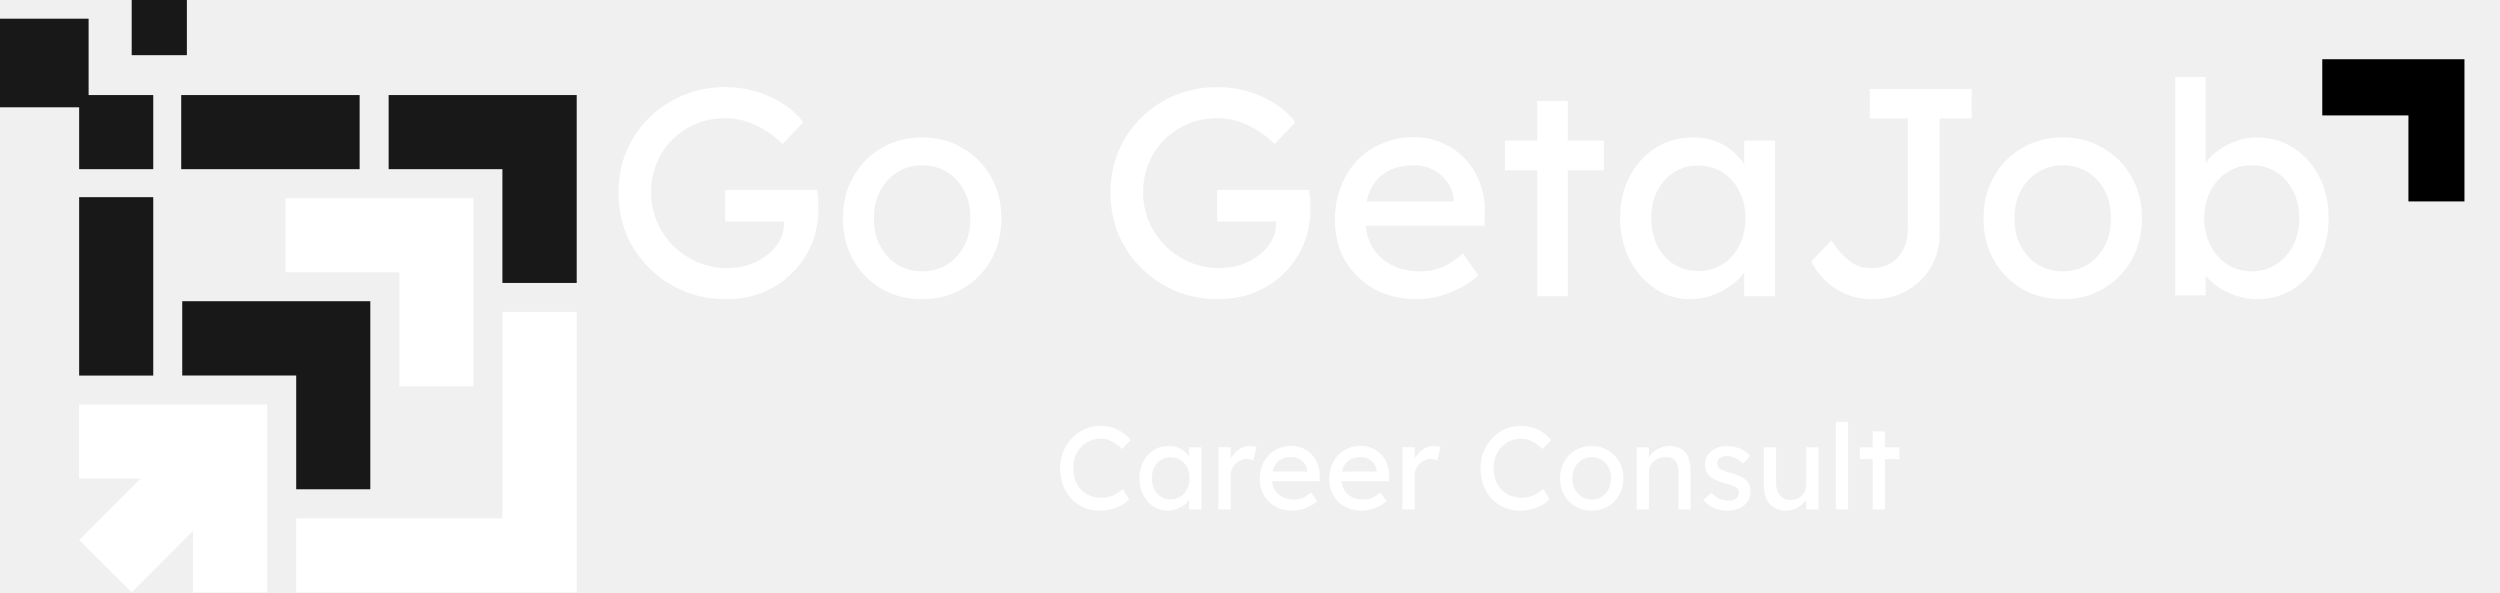
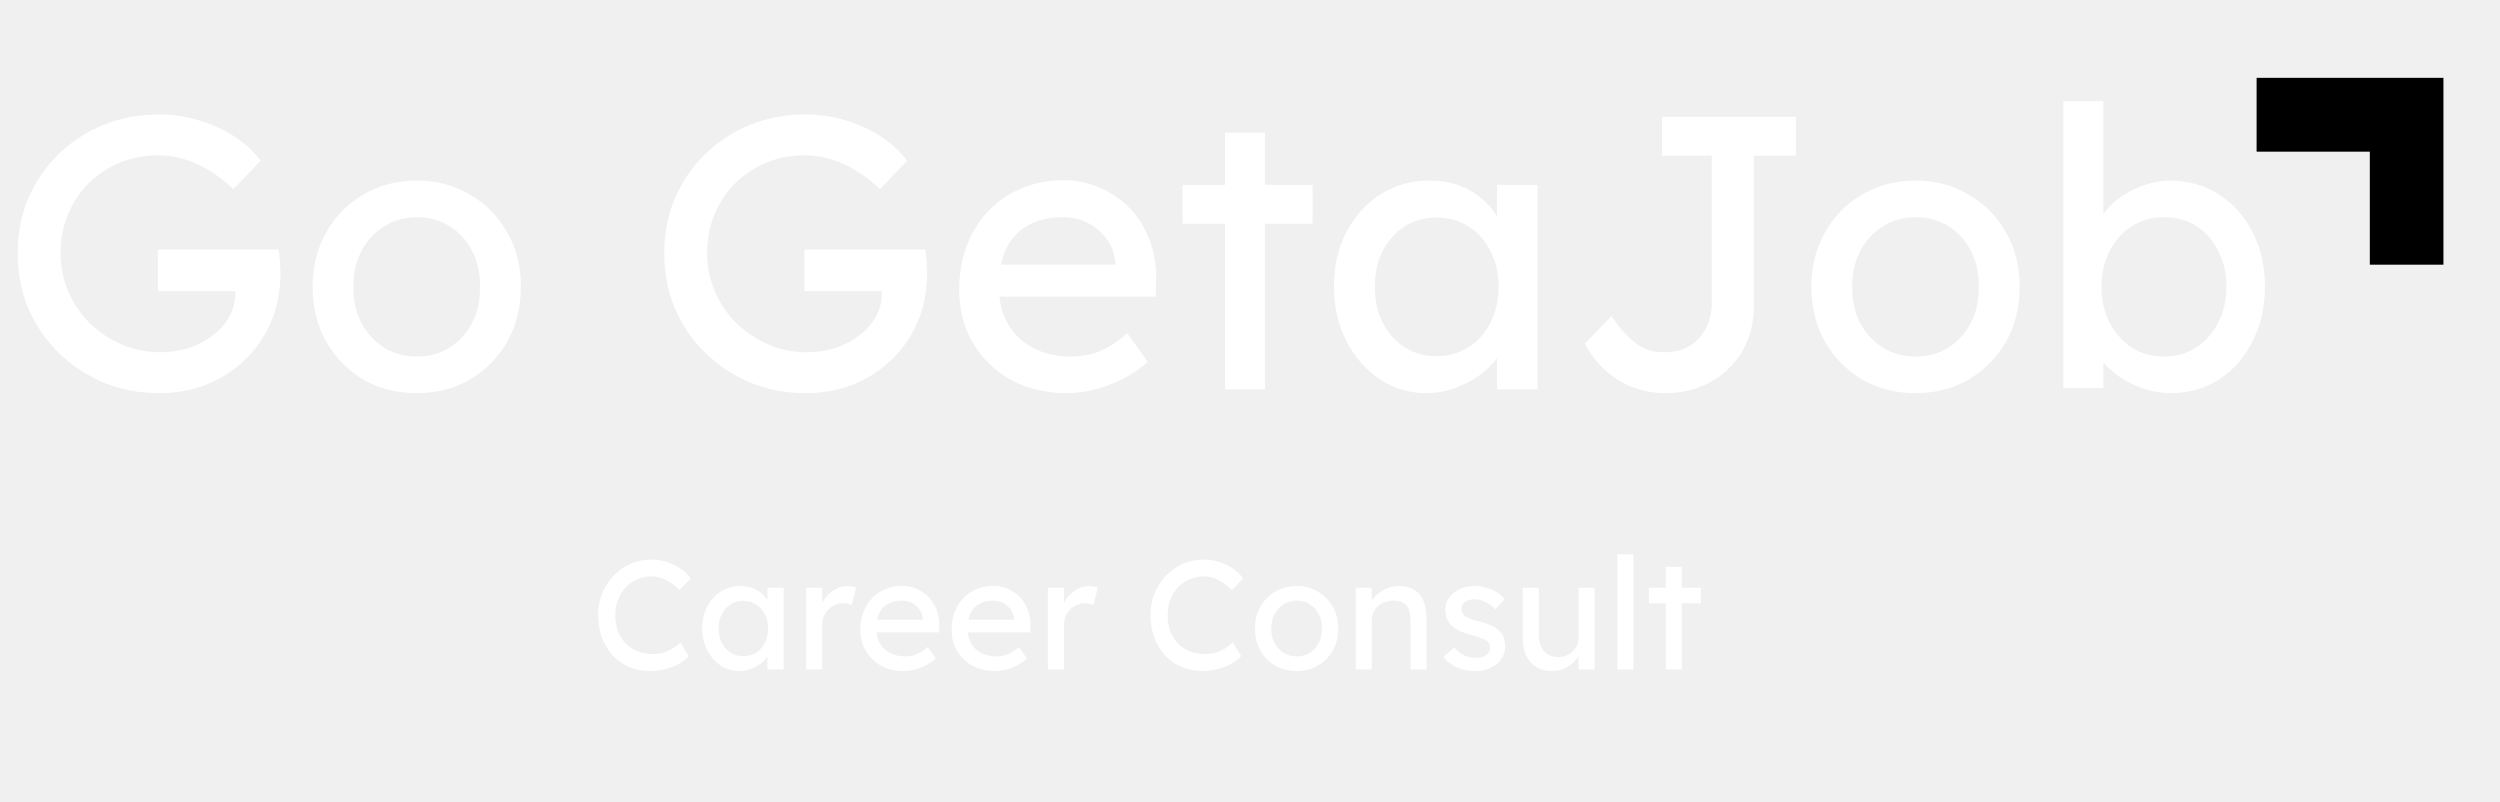
- <svg xmlns="http://www.w3.org/2000/svg" width="211" height="50" viewBox="0 0 211 50" fill="none">
+ <svg xmlns="http://www.w3.org/2000/svg" fill="none" viewBox="51.062 0 160.571 51.477" style="max-height: 500px" width="160.571" height="51.477">
  <g clip-path="url(#clip0_1011_2748)">
-     <path d="M61.275 25.25C60.008 25.25 58.825 25.025 57.725 24.575C56.625 24.108 55.658 23.467 54.825 22.65C53.992 21.833 53.342 20.883 52.875 19.8C52.425 18.7 52.2 17.517 52.2 16.25C52.2 15 52.425 13.833 52.875 12.75C53.342 11.667 53.983 10.725 54.8 9.925C55.633 9.108 56.6 8.475 57.7 8.025C58.8 7.575 59.983 7.35 61.25 7.35C62.133 7.35 62.992 7.475 63.825 7.725C64.675 7.975 65.442 8.325 66.125 8.775C66.808 9.225 67.367 9.742 67.8 10.325L66.05 12.15C65.55 11.667 65.033 11.267 64.5 10.95C63.983 10.633 63.45 10.392 62.9 10.225C62.35 10.058 61.8 9.975 61.25 9.975C60.35 9.975 59.517 10.133 58.75 10.45C58 10.767 57.333 11.208 56.75 11.775C56.183 12.342 55.742 13.008 55.425 13.775C55.108 14.525 54.95 15.35 54.95 16.25C54.95 17.117 55.117 17.942 55.45 18.725C55.783 19.492 56.242 20.167 56.825 20.75C57.425 21.333 58.108 21.792 58.875 22.125C59.658 22.458 60.483 22.625 61.35 22.625C62 22.625 62.617 22.533 63.2 22.35C63.783 22.15 64.3 21.875 64.75 21.525C65.2 21.175 65.55 20.775 65.8 20.325C66.05 19.858 66.175 19.367 66.175 18.85V18.35L66.55 18.7H61.2V16.025H68.95C68.983 16.208 69.008 16.392 69.025 16.575C69.042 16.742 69.05 16.908 69.05 17.075C69.067 17.225 69.075 17.375 69.075 17.525C69.075 18.675 68.875 19.725 68.475 20.675C68.075 21.608 67.517 22.417 66.8 23.1C66.1 23.783 65.275 24.317 64.325 24.7C63.392 25.067 62.375 25.25 61.275 25.25ZM77.841 25.25C76.557 25.25 75.407 24.958 74.391 24.375C73.391 23.775 72.599 22.967 72.016 21.95C71.432 20.917 71.141 19.742 71.141 18.425C71.141 17.108 71.432 15.942 72.016 14.925C72.599 13.892 73.391 13.083 74.391 12.5C75.407 11.9 76.557 11.6 77.841 11.6C79.107 11.6 80.241 11.9 81.241 12.5C82.257 13.083 83.057 13.892 83.641 14.925C84.224 15.942 84.516 17.108 84.516 18.425C84.516 19.742 84.224 20.917 83.641 21.95C83.057 22.967 82.257 23.775 81.241 24.375C80.241 24.958 79.107 25.25 77.841 25.25ZM77.841 22.9C78.624 22.9 79.324 22.708 79.941 22.325C80.557 21.925 81.041 21.392 81.391 20.725C81.741 20.042 81.907 19.275 81.891 18.425C81.907 17.558 81.741 16.792 81.391 16.125C81.041 15.442 80.557 14.908 79.941 14.525C79.324 14.142 78.624 13.95 77.841 13.95C77.057 13.95 76.349 14.15 75.716 14.55C75.099 14.933 74.616 15.467 74.266 16.15C73.916 16.817 73.749 17.575 73.766 18.425C73.749 19.275 73.916 20.042 74.266 20.725C74.616 21.392 75.099 21.925 75.716 22.325C76.349 22.708 77.057 22.9 77.841 22.9ZM102.803 25.25C101.537 25.25 100.353 25.025 99.253 24.575C98.153 24.108 97.187 23.467 96.353 22.65C95.52 21.833 94.87 20.883 94.403 19.8C93.953 18.7 93.728 17.517 93.728 16.25C93.728 15 93.953 13.833 94.403 12.75C94.87 11.667 95.512 10.725 96.328 9.925C97.162 9.108 98.128 8.475 99.228 8.025C100.328 7.575 101.512 7.35 102.778 7.35C103.662 7.35 104.52 7.475 105.353 7.725C106.203 7.975 106.97 8.325 107.653 8.775C108.337 9.225 108.895 9.742 109.328 10.325L107.578 12.15C107.078 11.667 106.562 11.267 106.028 10.95C105.512 10.633 104.978 10.392 104.428 10.225C103.878 10.058 103.328 9.975 102.778 9.975C101.878 9.975 101.045 10.133 100.278 10.45C99.528 10.767 98.862 11.208 98.278 11.775C97.712 12.342 97.27 13.008 96.953 13.775C96.637 14.525 96.478 15.35 96.478 16.25C96.478 17.117 96.645 17.942 96.978 18.725C97.312 19.492 97.77 20.167 98.353 20.75C98.953 21.333 99.637 21.792 100.403 22.125C101.187 22.458 102.012 22.625 102.878 22.625C103.528 22.625 104.145 22.533 104.728 22.35C105.312 22.15 105.828 21.875 106.278 21.525C106.728 21.175 107.078 20.775 107.328 20.325C107.578 19.858 107.703 19.367 107.703 18.85V18.35L108.078 18.7H102.728V16.025H110.478C110.512 16.208 110.537 16.392 110.553 16.575C110.57 16.742 110.578 16.908 110.578 17.075C110.595 17.225 110.603 17.375 110.603 17.525C110.603 18.675 110.403 19.725 110.003 20.675C109.603 21.608 109.045 22.417 108.328 23.1C107.628 23.783 106.803 24.317 105.853 24.7C104.92 25.067 103.903 25.25 102.803 25.25ZM119.594 25.25C118.244 25.25 117.044 24.967 115.994 24.4C114.961 23.817 114.144 23.025 113.544 22.025C112.961 21.025 112.669 19.875 112.669 18.575C112.669 17.542 112.836 16.6 113.169 15.75C113.502 14.9 113.961 14.167 114.544 13.55C115.144 12.917 115.852 12.433 116.669 12.1C117.502 11.75 118.402 11.575 119.369 11.575C120.219 11.575 121.011 11.742 121.744 12.075C122.477 12.392 123.111 12.833 123.644 13.4C124.194 13.967 124.611 14.642 124.894 15.425C125.194 16.192 125.336 17.033 125.319 17.95L125.294 19.05H114.569L113.994 17H123.069L122.694 17.425V16.825C122.644 16.275 122.461 15.783 122.144 15.35C121.827 14.917 121.427 14.575 120.944 14.325C120.461 14.075 119.936 13.95 119.369 13.95C118.469 13.95 117.711 14.125 117.094 14.475C116.477 14.808 116.011 15.308 115.694 15.975C115.377 16.625 115.219 17.433 115.219 18.4C115.219 19.317 115.411 20.117 115.794 20.8C116.177 21.467 116.719 21.983 117.419 22.35C118.119 22.717 118.927 22.9 119.844 22.9C120.494 22.9 121.094 22.792 121.644 22.575C122.211 22.358 122.819 21.967 123.469 21.4L124.769 23.225C124.369 23.625 123.877 23.975 123.294 24.275C122.727 24.575 122.119 24.817 121.469 25C120.836 25.167 120.211 25.25 119.594 25.25ZM129.742 25V8.525H132.317V25H129.742ZM127.017 14.375V11.875H135.367V14.375H127.017ZM142.64 25.25C141.557 25.25 140.565 24.95 139.665 24.35C138.782 23.75 138.073 22.933 137.54 21.9C137.007 20.867 136.74 19.7 136.74 18.4C136.74 17.083 137.007 15.917 137.54 14.9C138.09 13.867 138.823 13.058 139.74 12.475C140.673 11.892 141.715 11.6 142.865 11.6C143.548 11.6 144.173 11.7 144.74 11.9C145.307 12.1 145.798 12.383 146.215 12.75C146.648 13.1 146.998 13.508 147.265 13.975C147.548 14.442 147.723 14.942 147.79 15.475L147.215 15.275V11.875H149.815V25H147.215V21.875L147.815 21.7C147.715 22.15 147.507 22.592 147.19 23.025C146.89 23.442 146.498 23.817 146.015 24.15C145.548 24.483 145.023 24.75 144.44 24.95C143.873 25.15 143.273 25.25 142.64 25.25ZM143.315 22.875C144.098 22.875 144.79 22.683 145.39 22.3C145.99 21.917 146.457 21.392 146.79 20.725C147.14 20.042 147.315 19.267 147.315 18.4C147.315 17.55 147.14 16.792 146.79 16.125C146.457 15.458 145.99 14.933 145.39 14.55C144.79 14.167 144.098 13.975 143.315 13.975C142.548 13.975 141.865 14.167 141.265 14.55C140.682 14.933 140.215 15.458 139.865 16.125C139.532 16.792 139.365 17.55 139.365 18.4C139.365 19.267 139.532 20.042 139.865 20.725C140.215 21.392 140.682 21.917 141.265 22.3C141.865 22.683 142.548 22.875 143.315 22.875ZM158.01 25.25C157.444 25.25 156.902 25.175 156.385 25.025C155.869 24.875 155.385 24.658 154.935 24.375C154.502 24.092 154.11 23.758 153.76 23.375C153.41 22.975 153.11 22.542 152.86 22.075L154.56 20.3C154.91 20.8 155.227 21.2 155.51 21.5C155.81 21.8 156.094 22.033 156.36 22.2C156.627 22.367 156.894 22.483 157.16 22.55C157.427 22.6 157.71 22.625 158.01 22.625C158.61 22.625 159.135 22.492 159.585 22.225C160.035 21.942 160.385 21.558 160.635 21.075C160.885 20.592 161.01 20.042 161.01 19.425V10H157.81V7.5H166.41V10H163.71V19.675C163.71 20.475 163.569 21.217 163.285 21.9C163.019 22.567 162.627 23.15 162.11 23.65C161.61 24.15 161.01 24.542 160.31 24.825C159.627 25.108 158.86 25.25 158.01 25.25ZM174.105 25.25C172.822 25.25 171.672 24.958 170.655 24.375C169.655 23.775 168.864 22.967 168.28 21.95C167.697 20.917 167.405 19.742 167.405 18.425C167.405 17.108 167.697 15.942 168.28 14.925C168.864 13.892 169.655 13.083 170.655 12.5C171.672 11.9 172.822 11.6 174.105 11.6C175.372 11.6 176.505 11.9 177.505 12.5C178.522 13.083 179.322 13.892 179.905 14.925C180.489 15.942 180.78 17.108 180.78 18.425C180.78 19.742 180.489 20.917 179.905 21.95C179.322 22.967 178.522 23.775 177.505 24.375C176.505 24.958 175.372 25.25 174.105 25.25ZM174.105 22.9C174.889 22.9 175.589 22.708 176.205 22.325C176.822 21.925 177.305 21.392 177.655 20.725C178.005 20.042 178.172 19.275 178.155 18.425C178.172 17.558 178.005 16.792 177.655 16.125C177.305 15.442 176.822 14.908 176.205 14.525C175.589 14.142 174.889 13.95 174.105 13.95C173.322 13.95 172.614 14.15 171.98 14.55C171.364 14.933 170.88 15.467 170.53 16.15C170.18 16.817 170.014 17.575 170.03 18.425C170.014 19.275 170.18 20.042 170.53 20.725C170.88 21.392 171.364 21.925 171.98 22.325C172.614 22.708 173.322 22.9 174.105 22.9ZM190.486 25.25C189.919 25.25 189.353 25.158 188.786 24.975C188.236 24.792 187.728 24.55 187.261 24.25C186.811 23.933 186.428 23.592 186.111 23.225C185.811 22.842 185.611 22.458 185.511 22.075L186.161 21.725V24.925H183.586V6.5H186.161V14.875L185.761 14.65C185.844 14.267 186.028 13.9 186.311 13.55C186.594 13.183 186.953 12.858 187.386 12.575C187.836 12.275 188.319 12.042 188.836 11.875C189.353 11.692 189.878 11.6 190.411 11.6C191.594 11.6 192.644 11.892 193.561 12.475C194.478 13.058 195.203 13.867 195.736 14.9C196.269 15.917 196.536 17.083 196.536 18.4C196.536 19.717 196.269 20.892 195.736 21.925C195.219 22.958 194.503 23.775 193.586 24.375C192.669 24.958 191.636 25.25 190.486 25.25ZM190.061 22.9C190.828 22.9 191.511 22.708 192.111 22.325C192.711 21.925 193.186 21.392 193.536 20.725C193.886 20.042 194.061 19.267 194.061 18.4C194.061 17.55 193.886 16.792 193.536 16.125C193.203 15.442 192.736 14.908 192.136 14.525C191.536 14.142 190.844 13.95 190.061 13.95C189.278 13.95 188.586 14.142 187.986 14.525C187.386 14.908 186.911 15.442 186.561 16.125C186.211 16.792 186.036 17.55 186.036 18.4C186.036 19.267 186.211 20.042 186.561 20.725C186.911 21.392 187.386 21.925 187.986 22.325C188.586 22.708 189.278 22.9 190.061 22.9Z" fill="white" />
-     <path d="M92.82 43.1C92.333 43.1 91.887 43.013 91.48 42.84C91.073 42.667 90.72 42.42 90.42 42.1C90.12 41.773 89.887 41.39 89.72 40.95C89.56 40.51 89.48 40.027 89.48 39.5C89.48 39 89.567 38.537 89.74 38.11C89.92 37.677 90.167 37.297 90.48 36.97C90.793 36.643 91.157 36.39 91.57 36.21C91.983 36.03 92.43 35.94 92.91 35.94C93.25 35.94 93.58 35.993 93.9 36.1C94.227 36.2 94.52 36.343 94.78 36.53C95.047 36.71 95.263 36.917 95.43 37.15L94.71 37.9C94.517 37.707 94.32 37.547 94.12 37.42C93.927 37.287 93.727 37.187 93.52 37.12C93.32 37.053 93.117 37.02 92.91 37.02C92.583 37.02 92.277 37.083 91.99 37.21C91.71 37.33 91.463 37.5 91.25 37.72C91.043 37.94 90.88 38.203 90.76 38.51C90.64 38.81 90.58 39.14 90.58 39.5C90.58 39.88 90.637 40.227 90.75 40.54C90.87 40.847 91.037 41.11 91.25 41.33C91.463 41.55 91.717 41.72 92.01 41.84C92.31 41.953 92.64 42.01 93 42.01C93.22 42.01 93.437 41.98 93.65 41.92C93.863 41.86 94.063 41.773 94.25 41.66C94.437 41.547 94.607 41.413 94.76 41.26L95.3 42.14C95.147 42.32 94.937 42.483 94.67 42.63C94.41 42.777 94.117 42.893 93.79 42.98C93.47 43.06 93.147 43.1 92.82 43.1ZM98.527 43.1C98.094 43.1 97.697 42.98 97.337 42.74C96.984 42.5 96.7 42.173 96.487 41.76C96.274 41.347 96.167 40.88 96.167 40.36C96.167 39.833 96.274 39.367 96.487 38.96C96.707 38.547 97 38.223 97.367 37.99C97.74 37.757 98.157 37.64 98.617 37.64C98.89 37.64 99.14 37.68 99.367 37.76C99.594 37.84 99.79 37.953 99.957 38.1C100.13 38.24 100.27 38.403 100.377 38.59C100.49 38.777 100.56 38.977 100.587 39.19L100.357 39.11V37.75H101.397V43H100.357V41.75L100.597 41.68C100.557 41.86 100.474 42.037 100.347 42.21C100.227 42.377 100.07 42.527 99.877 42.66C99.69 42.793 99.48 42.9 99.247 42.98C99.02 43.06 98.78 43.1 98.527 43.1ZM98.797 42.15C99.11 42.15 99.387 42.073 99.627 41.92C99.867 41.767 100.054 41.557 100.187 41.29C100.327 41.017 100.397 40.707 100.397 40.36C100.397 40.02 100.327 39.717 100.187 39.45C100.054 39.183 99.867 38.973 99.627 38.82C99.387 38.667 99.11 38.59 98.797 38.59C98.49 38.59 98.217 38.667 97.977 38.82C97.744 38.973 97.557 39.183 97.417 39.45C97.284 39.717 97.217 40.02 97.217 40.36C97.217 40.707 97.284 41.017 97.417 41.29C97.557 41.557 97.744 41.767 97.977 41.92C98.217 42.073 98.49 42.15 98.797 42.15ZM102.835 43V37.75H103.875V39.4L103.775 39C103.849 38.747 103.972 38.517 104.145 38.31C104.325 38.103 104.529 37.94 104.755 37.82C104.989 37.7 105.229 37.64 105.475 37.64C105.589 37.64 105.695 37.65 105.795 37.67C105.902 37.69 105.985 37.713 106.045 37.74L105.775 38.86C105.695 38.827 105.605 38.8 105.505 38.78C105.412 38.753 105.319 38.74 105.225 38.74C105.045 38.74 104.872 38.777 104.705 38.85C104.545 38.917 104.402 39.013 104.275 39.14C104.155 39.26 104.059 39.403 103.985 39.57C103.912 39.73 103.875 39.907 103.875 40.1V43H102.835ZM109.094 43.1C108.554 43.1 108.074 42.987 107.654 42.76C107.24 42.527 106.914 42.21 106.674 41.81C106.44 41.41 106.324 40.95 106.324 40.43C106.324 40.017 106.39 39.64 106.524 39.3C106.657 38.96 106.84 38.667 107.074 38.42C107.314 38.167 107.597 37.973 107.924 37.84C108.257 37.7 108.617 37.63 109.004 37.63C109.344 37.63 109.66 37.697 109.954 37.83C110.247 37.957 110.5 38.133 110.714 38.36C110.934 38.587 111.1 38.857 111.214 39.17C111.334 39.477 111.39 39.813 111.384 40.18L111.374 40.62H107.084L106.854 39.8H110.484L110.334 39.97V39.73C110.314 39.51 110.24 39.313 110.114 39.14C109.987 38.967 109.827 38.83 109.634 38.73C109.44 38.63 109.23 38.58 109.004 38.58C108.644 38.58 108.34 38.65 108.094 38.79C107.847 38.923 107.66 39.123 107.534 39.39C107.407 39.65 107.344 39.973 107.344 40.36C107.344 40.727 107.42 41.047 107.574 41.32C107.727 41.587 107.944 41.793 108.224 41.94C108.504 42.087 108.827 42.16 109.194 42.16C109.454 42.16 109.694 42.117 109.914 42.03C110.14 41.943 110.384 41.787 110.644 41.56L111.164 42.29C111.004 42.45 110.807 42.59 110.574 42.71C110.347 42.83 110.104 42.927 109.844 43C109.59 43.067 109.34 43.1 109.094 43.1ZM114.953 43.1C114.413 43.1 113.933 42.987 113.513 42.76C113.1 42.527 112.773 42.21 112.533 41.81C112.3 41.41 112.183 40.95 112.183 40.43C112.183 40.017 112.25 39.64 112.383 39.3C112.517 38.96 112.7 38.667 112.933 38.42C113.173 38.167 113.457 37.973 113.783 37.84C114.117 37.7 114.477 37.63 114.863 37.63C115.203 37.63 115.52 37.697 115.813 37.83C116.107 37.957 116.36 38.133 116.573 38.36C116.793 38.587 116.96 38.857 117.073 39.17C117.193 39.477 117.25 39.813 117.243 40.18L117.233 40.62H112.943L112.713 39.8H116.343L116.193 39.97V39.73C116.173 39.51 116.1 39.313 115.973 39.14C115.847 38.967 115.687 38.83 115.493 38.73C115.3 38.63 115.09 38.58 114.863 38.58C114.503 38.58 114.2 38.65 113.953 38.79C113.707 38.923 113.52 39.123 113.393 39.39C113.267 39.65 113.203 39.973 113.203 40.36C113.203 40.727 113.28 41.047 113.433 41.32C113.587 41.587 113.803 41.793 114.083 41.94C114.363 42.087 114.687 42.16 115.053 42.16C115.313 42.16 115.553 42.117 115.773 42.03C116 41.943 116.243 41.787 116.503 41.56L117.023 42.29C116.863 42.45 116.667 42.59 116.433 42.71C116.207 42.83 115.963 42.927 115.703 43C115.45 43.067 115.2 43.1 114.953 43.1ZM118.363 43V37.75H119.403V39.4L119.303 39C119.376 38.747 119.499 38.517 119.673 38.31C119.853 38.103 120.056 37.94 120.283 37.82C120.516 37.7 120.756 37.64 121.003 37.64C121.116 37.64 121.223 37.65 121.323 37.67C121.429 37.69 121.513 37.713 121.573 37.74L121.303 38.86C121.223 38.827 121.133 38.8 121.033 38.78C120.939 38.753 120.846 38.74 120.753 38.74C120.573 38.74 120.399 38.777 120.233 38.85C120.073 38.917 119.929 39.013 119.803 39.14C119.683 39.26 119.586 39.403 119.513 39.57C119.439 39.73 119.403 39.907 119.403 40.1V43H118.363ZM128.299 43.1C127.812 43.1 127.365 43.013 126.959 42.84C126.552 42.667 126.199 42.42 125.899 42.1C125.599 41.773 125.365 41.39 125.199 40.95C125.039 40.51 124.959 40.027 124.959 39.5C124.959 39 125.045 38.537 125.219 38.11C125.399 37.677 125.645 37.297 125.959 36.97C126.272 36.643 126.635 36.39 127.049 36.21C127.462 36.03 127.909 35.94 128.389 35.94C128.729 35.94 129.059 35.993 129.379 36.1C129.705 36.2 129.999 36.343 130.259 36.53C130.525 36.71 130.742 36.917 130.909 37.15L130.189 37.9C129.995 37.707 129.799 37.547 129.599 37.42C129.405 37.287 129.205 37.187 128.999 37.12C128.799 37.053 128.595 37.02 128.389 37.02C128.062 37.02 127.755 37.083 127.469 37.21C127.189 37.33 126.942 37.5 126.729 37.72C126.522 37.94 126.359 38.203 126.239 38.51C126.119 38.81 126.059 39.14 126.059 39.5C126.059 39.88 126.115 40.227 126.229 40.54C126.349 40.847 126.515 41.11 126.729 41.33C126.942 41.55 127.195 41.72 127.489 41.84C127.789 41.953 128.119 42.01 128.479 42.01C128.699 42.01 128.915 41.98 129.129 41.92C129.342 41.86 129.542 41.773 129.729 41.66C129.915 41.547 130.085 41.413 130.239 41.26L130.779 42.14C130.625 42.32 130.415 42.483 130.149 42.63C129.889 42.777 129.595 42.893 129.269 42.98C128.949 43.06 128.625 43.1 128.299 43.1ZM134.346 43.1C133.832 43.1 133.372 42.983 132.966 42.75C132.566 42.51 132.249 42.187 132.016 41.78C131.782 41.367 131.666 40.897 131.666 40.37C131.666 39.843 131.782 39.377 132.016 38.97C132.249 38.557 132.566 38.233 132.966 38C133.372 37.76 133.832 37.64 134.346 37.64C134.852 37.64 135.306 37.76 135.706 38C136.112 38.233 136.432 38.557 136.666 38.97C136.899 39.377 137.016 39.843 137.016 40.37C137.016 40.897 136.899 41.367 136.666 41.78C136.432 42.187 136.112 42.51 135.706 42.75C135.306 42.983 134.852 43.1 134.346 43.1ZM134.346 42.16C134.659 42.16 134.939 42.083 135.186 41.93C135.432 41.77 135.626 41.557 135.766 41.29C135.906 41.017 135.972 40.71 135.966 40.37C135.972 40.023 135.906 39.717 135.766 39.45C135.626 39.177 135.432 38.963 135.186 38.81C134.939 38.657 134.659 38.58 134.346 38.58C134.032 38.58 133.749 38.66 133.496 38.82C133.249 38.973 133.056 39.187 132.916 39.46C132.776 39.727 132.709 40.03 132.716 40.37C132.709 40.71 132.776 41.017 132.916 41.29C133.056 41.557 133.249 41.77 133.496 41.93C133.749 42.083 134.032 42.16 134.346 42.16ZM138.138 43V37.75H139.168V38.83L138.988 38.95C139.055 38.717 139.185 38.503 139.378 38.31C139.571 38.11 139.801 37.95 140.068 37.83C140.335 37.703 140.608 37.64 140.888 37.64C141.288 37.64 141.621 37.72 141.888 37.88C142.155 38.033 142.355 38.27 142.488 38.59C142.621 38.91 142.688 39.313 142.688 39.8V43H141.658V39.87C141.658 39.57 141.618 39.323 141.538 39.13C141.458 38.93 141.335 38.787 141.168 38.7C141.001 38.607 140.795 38.567 140.548 38.58C140.348 38.58 140.165 38.613 139.998 38.68C139.831 38.74 139.685 38.827 139.558 38.94C139.438 39.053 139.341 39.187 139.268 39.34C139.201 39.487 139.168 39.647 139.168 39.82V43H138.658C138.571 43 138.485 43 138.398 43C138.311 43 138.225 43 138.138 43ZM145.835 43.1C145.395 43.1 144.999 43.023 144.645 42.87C144.292 42.717 143.999 42.49 143.765 42.19L144.465 41.59C144.665 41.823 144.882 41.993 145.115 42.1C145.355 42.2 145.625 42.25 145.925 42.25C146.045 42.25 146.155 42.237 146.255 42.21C146.362 42.177 146.452 42.13 146.525 42.07C146.605 42.01 146.665 41.94 146.705 41.86C146.745 41.773 146.765 41.68 146.765 41.58C146.765 41.407 146.702 41.267 146.575 41.16C146.509 41.113 146.402 41.063 146.255 41.01C146.115 40.95 145.932 40.89 145.705 40.83C145.319 40.73 145.002 40.617 144.755 40.49C144.509 40.363 144.319 40.22 144.185 40.06C144.085 39.933 144.012 39.797 143.965 39.65C143.919 39.497 143.895 39.33 143.895 39.15C143.895 38.93 143.942 38.73 144.035 38.55C144.135 38.363 144.269 38.203 144.435 38.07C144.609 37.93 144.809 37.823 145.035 37.75C145.269 37.677 145.515 37.64 145.775 37.64C146.022 37.64 146.265 37.673 146.505 37.74C146.752 37.807 146.979 37.903 147.185 38.03C147.392 38.157 147.565 38.307 147.705 38.48L147.115 39.13C146.989 39.003 146.849 38.893 146.695 38.8C146.549 38.7 146.399 38.623 146.245 38.57C146.092 38.517 145.952 38.49 145.825 38.49C145.685 38.49 145.559 38.503 145.445 38.53C145.332 38.557 145.235 38.597 145.155 38.65C145.082 38.703 145.025 38.77 144.985 38.85C144.945 38.93 144.925 39.02 144.925 39.12C144.932 39.207 144.952 39.29 144.985 39.37C145.025 39.443 145.079 39.507 145.145 39.56C145.219 39.613 145.329 39.67 145.475 39.73C145.622 39.79 145.809 39.847 146.035 39.9C146.369 39.987 146.642 40.083 146.855 40.19C147.075 40.29 147.249 40.407 147.375 40.54C147.509 40.667 147.602 40.813 147.655 40.98C147.709 41.147 147.735 41.333 147.735 41.54C147.735 41.84 147.649 42.11 147.475 42.35C147.309 42.583 147.082 42.767 146.795 42.9C146.509 43.033 146.189 43.1 145.835 43.1ZM150.71 43.1C150.337 43.1 150.01 43.013 149.73 42.84C149.457 42.667 149.244 42.423 149.09 42.11C148.944 41.797 148.87 41.423 148.87 40.99V37.75H149.9V40.71C149.9 41.017 149.947 41.283 150.04 41.51C150.14 41.73 150.28 41.9 150.46 42.02C150.647 42.14 150.87 42.2 151.13 42.2C151.324 42.2 151.5 42.17 151.66 42.11C151.82 42.043 151.957 41.953 152.07 41.84C152.19 41.727 152.284 41.59 152.35 41.43C152.417 41.27 152.45 41.097 152.45 40.91V37.75H153.48V43H152.45V41.9L152.63 41.78C152.55 42.027 152.414 42.25 152.22 42.45C152.034 42.65 151.81 42.81 151.55 42.93C151.29 43.043 151.01 43.1 150.71 43.1ZM154.945 43V35.6H155.975V43H154.945ZM158.056 43V36.41H159.086V43H158.056ZM156.966 38.75V37.75H160.306V38.75H156.966Z" fill="white" />
-     <path fill-rule="evenodd" clip-rule="evenodd" d="M203.272 17V9.741H196V5H203.272H208V9.741V17H203.272Z" fill="black" />
-     <path fill-rule="evenodd" clip-rule="evenodd" d="M25 41.295V31.693H15.381V25.422H25H31.254V31.693V41.295H25Z" fill="#181818" />
-     <path fill-rule="evenodd" clip-rule="evenodd" d="M33.702 32.6V22.981H24.1V16.727H33.702H39.956V22.981V32.6H33.702Z" fill="white" />
-     <path fill-rule="evenodd" clip-rule="evenodd" d="M42.403 23.88V14.278H32.801V8.023H40.652H42.403H48.623H48.674V8.058V14.278V16.045V23.88H42.403Z" fill="#181818" />
-     <path fill-rule="evenodd" clip-rule="evenodd" d="M42.403 50.003H25V43.749H42.403V26.328H48.674V43.749V50.003H42.403Z" fill="white" />
-     <path fill-rule="evenodd" clip-rule="evenodd" d="M15.295 8.023H30.353V14.278H15.295V8.023Z" fill="#181818" />
-     <path fill-rule="evenodd" clip-rule="evenodd" d="M12.934 31.698H6.68V16.641H12.934V31.698Z" fill="#181818" />
-     <path fill-rule="evenodd" clip-rule="evenodd" d="M6.68 34.141H16.282H22.553V40.395V49.997H16.282V44.813L11.116 49.997L6.68 45.578L11.863 40.395H6.68V34.141Z" fill="white" />
-     <path d="M12.934 8.023H6.68V14.278H12.934V8.023Z" fill="#181818" />
-     <path d="M15.772 0H11.115V4.657H15.772V0Z" fill="#181818" />
-     <path d="M7.478 1.578H0V9.056H7.478V1.578Z" fill="#181818" />
+     <path fill="white" d="M61.275 25.25C60.008 25.25 58.825 25.025 57.725 24.575C56.625 24.108 55.658 23.467 54.825 22.65C53.992 21.833 53.342 20.883 52.875 19.8C52.425 18.7 52.2 17.517 52.2 16.25C52.2 15 52.425 13.833 52.875 12.75C53.342 11.667 53.983 10.725 54.8 9.925C55.633 9.108 56.6 8.475 57.7 8.025C58.8 7.575 59.983 7.35 61.25 7.35C62.133 7.35 62.992 7.475 63.825 7.725C64.675 7.975 65.442 8.325 66.125 8.775C66.808 9.225 67.367 9.742 67.8 10.325L66.05 12.15C65.55 11.667 65.033 11.267 64.5 10.95C63.983 10.633 63.45 10.392 62.9 10.225C62.35 10.058 61.8 9.975 61.25 9.975C60.35 9.975 59.517 10.133 58.75 10.45C58 10.767 57.333 11.208 56.75 11.775C56.183 12.342 55.742 13.008 55.425 13.775C55.108 14.525 54.95 15.35 54.95 16.25C54.95 17.117 55.117 17.942 55.45 18.725C55.783 19.492 56.242 20.167 56.825 20.75C57.425 21.333 58.108 21.792 58.875 22.125C59.658 22.458 60.483 22.625 61.35 22.625C62 22.625 62.617 22.533 63.2 22.35C63.783 22.15 64.3 21.875 64.75 21.525C65.2 21.175 65.55 20.775 65.8 20.325C66.05 19.858 66.175 19.367 66.175 18.85V18.35L66.55 18.7H61.2V16.025H68.95C68.983 16.208 69.008 16.392 69.025 16.575C69.042 16.742 69.05 16.908 69.05 17.075C69.067 17.225 69.075 17.375 69.075 17.525C69.075 18.675 68.875 19.725 68.475 20.675C68.075 21.608 67.517 22.417 66.8 23.1C66.1 23.783 65.275 24.317 64.325 24.7C63.392 25.067 62.375 25.25 61.275 25.25ZM77.841 25.25C76.557 25.25 75.407 24.958 74.391 24.375C73.391 23.775 72.599 22.967 72.016 21.95C71.432 20.917 71.141 19.742 71.141 18.425C71.141 17.108 71.432 15.942 72.016 14.925C72.599 13.892 73.391 13.083 74.391 12.5C75.407 11.9 76.557 11.6 77.841 11.6C79.107 11.6 80.241 11.9 81.241 12.5C82.257 13.083 83.057 13.892 83.641 14.925C84.224 15.942 84.516 17.108 84.516 18.425C84.516 19.742 84.224 20.917 83.641 21.95C83.057 22.967 82.257 23.775 81.241 24.375C80.241 24.958 79.107 25.25 77.841 25.25ZM77.841 22.9C78.624 22.9 79.324 22.708 79.941 22.325C80.557 21.925 81.041 21.392 81.391 20.725C81.741 20.042 81.907 19.275 81.891 18.425C81.907 17.558 81.741 16.792 81.391 16.125C81.041 15.442 80.557 14.908 79.941 14.525C79.324 14.142 78.624 13.95 77.841 13.95C77.057 13.95 76.349 14.15 75.716 14.55C75.099 14.933 74.616 15.467 74.266 16.15C73.916 16.817 73.749 17.575 73.766 18.425C73.749 19.275 73.916 20.042 74.266 20.725C74.616 21.392 75.099 21.925 75.716 22.325C76.349 22.708 77.057 22.9 77.841 22.9ZM102.803 25.25C101.537 25.25 100.353 25.025 99.253 24.575C98.153 24.108 97.187 23.467 96.353 22.65C95.52 21.833 94.87 20.883 94.403 19.8C93.953 18.7 93.728 17.517 93.728 16.25C93.728 15 93.953 13.833 94.403 12.75C94.87 11.667 95.512 10.725 96.328 9.925C97.162 9.108 98.128 8.475 99.228 8.025C100.328 7.575 101.512 7.35 102.778 7.35C103.662 7.35 104.52 7.475 105.353 7.725C106.203 7.975 106.97 8.325 107.653 8.775C108.337 9.225 108.895 9.742 109.328 10.325L107.578 12.15C107.078 11.667 106.562 11.267 106.028 10.95C105.512 10.633 104.978 10.392 104.428 10.225C103.878 10.058 103.328 9.975 102.778 9.975C101.878 9.975 101.045 10.133 100.278 10.45C99.528 10.767 98.862 11.208 98.278 11.775C97.712 12.342 97.27 13.008 96.953 13.775C96.637 14.525 96.478 15.35 96.478 16.25C96.478 17.117 96.645 17.942 96.978 18.725C97.312 19.492 97.77 20.167 98.353 20.75C98.953 21.333 99.637 21.792 100.403 22.125C101.187 22.458 102.012 22.625 102.878 22.625C103.528 22.625 104.145 22.533 104.728 22.35C105.312 22.15 105.828 21.875 106.278 21.525C106.728 21.175 107.078 20.775 107.328 20.325C107.578 19.858 107.703 19.367 107.703 18.85V18.35L108.078 18.7H102.728V16.025H110.478C110.512 16.208 110.537 16.392 110.553 16.575C110.57 16.742 110.578 16.908 110.578 17.075C110.595 17.225 110.603 17.375 110.603 17.525C110.603 18.675 110.403 19.725 110.003 20.675C109.603 21.608 109.045 22.417 108.328 23.1C107.628 23.783 106.803 24.317 105.853 24.7C104.92 25.067 103.903 25.25 102.803 25.25ZM119.594 25.25C118.244 25.25 117.044 24.967 115.994 24.4C114.961 23.817 114.144 23.025 113.544 22.025C112.961 21.025 112.669 19.875 112.669 18.575C112.669 17.542 112.836 16.6 113.169 15.75C113.502 14.9 113.961 14.167 114.544 13.55C115.144 12.917 115.852 12.433 116.669 12.1C117.502 11.75 118.402 11.575 119.369 11.575C120.219 11.575 121.011 11.742 121.744 12.075C122.477 12.392 123.111 12.833 123.644 13.4C124.194 13.967 124.611 14.642 124.894 15.425C125.194 16.192 125.336 17.033 125.319 17.95L125.294 19.05H114.569L113.994 17H123.069L122.694 17.425V16.825C122.644 16.275 122.461 15.783 122.144 15.35C121.827 14.917 121.427 14.575 120.944 14.325C120.461 14.075 119.936 13.95 119.369 13.95C118.469 13.95 117.711 14.125 117.094 14.475C116.477 14.808 116.011 15.308 115.694 15.975C115.377 16.625 115.219 17.433 115.219 18.4C115.219 19.317 115.411 20.117 115.794 20.8C116.177 21.467 116.719 21.983 117.419 22.35C118.119 22.717 118.927 22.9 119.844 22.9C120.494 22.9 121.094 22.792 121.644 22.575C122.211 22.358 122.819 21.967 123.469 21.4L124.769 23.225C124.369 23.625 123.877 23.975 123.294 24.275C122.727 24.575 122.119 24.817 121.469 25C120.836 25.167 120.211 25.25 119.594 25.25ZM129.742 25V8.525H132.317V25H129.742ZM127.017 14.375V11.875H135.367V14.375H127.017ZM142.64 25.25C141.557 25.25 140.565 24.95 139.665 24.35C138.782 23.75 138.073 22.933 137.54 21.9C137.007 20.867 136.74 19.7 136.74 18.4C136.74 17.083 137.007 15.917 137.54 14.9C138.09 13.867 138.823 13.058 139.74 12.475C140.673 11.892 141.715 11.6 142.865 11.6C143.548 11.6 144.173 11.7 144.74 11.9C145.307 12.1 145.798 12.383 146.215 12.75C146.648 13.1 146.998 13.508 147.265 13.975C147.548 14.442 147.723 14.942 147.79 15.475L147.215 15.275V11.875H149.815V25H147.215V21.875L147.815 21.7C147.715 22.15 147.507 22.592 147.19 23.025C146.89 23.442 146.498 23.817 146.015 24.15C145.548 24.483 145.023 24.75 144.44 24.95C143.873 25.15 143.273 25.25 142.64 25.25ZM143.315 22.875C144.098 22.875 144.79 22.683 145.39 22.3C145.99 21.917 146.457 21.392 146.79 20.725C147.14 20.042 147.315 19.267 147.315 18.4C147.315 17.55 147.14 16.792 146.79 16.125C146.457 15.458 145.99 14.933 145.39 14.55C144.79 14.167 144.098 13.975 143.315 13.975C142.548 13.975 141.865 14.167 141.265 14.55C140.682 14.933 140.215 15.458 139.865 16.125C139.532 16.792 139.365 17.55 139.365 18.4C139.365 19.267 139.532 20.042 139.865 20.725C140.215 21.392 140.682 21.917 141.265 22.3C141.865 22.683 142.548 22.875 143.315 22.875ZM158.01 25.25C157.444 25.25 156.902 25.175 156.385 25.025C155.869 24.875 155.385 24.658 154.935 24.375C154.502 24.092 154.11 23.758 153.76 23.375C153.41 22.975 153.11 22.542 152.86 22.075L154.56 20.3C154.91 20.8 155.227 21.2 155.51 21.5C155.81 21.8 156.094 22.033 156.36 22.2C156.627 22.367 156.894 22.483 157.16 22.55C157.427 22.6 157.71 22.625 158.01 22.625C158.61 22.625 159.135 22.492 159.585 22.225C160.035 21.942 160.385 21.558 160.635 21.075C160.885 20.592 161.01 20.042 161.01 19.425V10H157.81V7.5H166.41V10H163.71V19.675C163.71 20.475 163.569 21.217 163.285 21.9C163.019 22.567 162.627 23.15 162.11 23.65C161.61 24.15 161.01 24.542 160.31 24.825C159.627 25.108 158.86 25.25 158.01 25.25ZM174.105 25.25C172.822 25.25 171.672 24.958 170.655 24.375C169.655 23.775 168.864 22.967 168.28 21.95C167.697 20.917 167.405 19.742 167.405 18.425C167.405 17.108 167.697 15.942 168.28 14.925C168.864 13.892 169.655 13.083 170.655 12.5C171.672 11.9 172.822 11.6 174.105 11.6C175.372 11.6 176.505 11.9 177.505 12.5C178.522 13.083 179.322 13.892 179.905 14.925C180.489 15.942 180.78 17.108 180.78 18.425C180.78 19.742 180.489 20.917 179.905 21.95C179.322 22.967 178.522 23.775 177.505 24.375C176.505 24.958 175.372 25.25 174.105 25.25ZM174.105 22.9C174.889 22.9 175.589 22.708 176.205 22.325C176.822 21.925 177.305 21.392 177.655 20.725C178.005 20.042 178.172 19.275 178.155 18.425C178.172 17.558 178.005 16.792 177.655 16.125C177.305 15.442 176.822 14.908 176.205 14.525C175.589 14.142 174.889 13.95 174.105 13.95C173.322 13.95 172.614 14.15 171.98 14.55C171.364 14.933 170.88 15.467 170.53 16.15C170.18 16.817 170.014 17.575 170.03 18.425C170.014 19.275 170.18 20.042 170.53 20.725C170.88 21.392 171.364 21.925 171.98 22.325C172.614 22.708 173.322 22.9 174.105 22.9ZM190.486 25.25C189.919 25.25 189.353 25.158 188.786 24.975C188.236 24.792 187.728 24.55 187.261 24.25C186.811 23.933 186.428 23.592 186.111 23.225C185.811 22.842 185.611 22.458 185.511 22.075L186.161 21.725V24.925H183.586V6.5H186.161V14.875L185.761 14.65C185.844 14.267 186.028 13.9 186.311 13.55C186.594 13.183 186.953 12.858 187.386 12.575C187.836 12.275 188.319 12.042 188.836 11.875C189.353 11.692 189.878 11.6 190.411 11.6C191.594 11.6 192.644 11.892 193.561 12.475C194.478 13.058 195.203 13.867 195.736 14.9C196.269 15.917 196.536 17.083 196.536 18.4C196.536 19.717 196.269 20.892 195.736 21.925C195.219 22.958 194.503 23.775 193.586 24.375C192.669 24.958 191.636 25.25 190.486 25.25ZM190.061 22.9C190.828 22.9 191.511 22.708 192.111 22.325C192.711 21.925 193.186 21.392 193.536 20.725C193.886 20.042 194.061 19.267 194.061 18.4C194.061 17.55 193.886 16.792 193.536 16.125C193.203 15.442 192.736 14.908 192.136 14.525C191.536 14.142 190.844 13.95 190.061 13.95C189.278 13.95 188.586 14.142 187.986 14.525C187.386 14.908 186.911 15.442 186.561 16.125C186.211 16.792 186.036 17.55 186.036 18.4C186.036 19.267 186.211 20.042 186.561 20.725C186.911 21.392 187.386 21.925 187.986 22.325C188.586 22.708 189.278 22.9 190.061 22.9Z" />
+     <path fill="white" d="M92.82 43.1C92.333 43.1 91.887 43.013 91.48 42.84C91.073 42.667 90.72 42.42 90.42 42.1C90.12 41.773 89.887 41.39 89.72 40.95C89.56 40.51 89.48 40.027 89.48 39.5C89.48 39 89.567 38.537 89.74 38.11C89.92 37.677 90.167 37.297 90.48 36.97C90.793 36.643 91.157 36.39 91.57 36.21C91.983 36.03 92.43 35.94 92.91 35.94C93.25 35.94 93.58 35.993 93.9 36.1C94.227 36.2 94.52 36.343 94.78 36.53C95.047 36.71 95.263 36.917 95.43 37.15L94.71 37.9C94.517 37.707 94.32 37.547 94.12 37.42C93.927 37.287 93.727 37.187 93.52 37.12C93.32 37.053 93.117 37.02 92.91 37.02C92.583 37.02 92.277 37.083 91.99 37.21C91.71 37.33 91.463 37.5 91.25 37.72C91.043 37.94 90.88 38.203 90.76 38.51C90.64 38.81 90.58 39.14 90.58 39.5C90.58 39.88 90.637 40.227 90.75 40.54C90.87 40.847 91.037 41.11 91.25 41.33C91.463 41.55 91.717 41.72 92.01 41.84C92.31 41.953 92.64 42.01 93 42.01C93.22 42.01 93.437 41.98 93.65 41.92C93.863 41.86 94.063 41.773 94.25 41.66C94.437 41.547 94.607 41.413 94.76 41.26L95.3 42.14C95.147 42.32 94.937 42.483 94.67 42.63C94.41 42.777 94.117 42.893 93.79 42.98C93.47 43.06 93.147 43.1 92.82 43.1ZM98.527 43.1C98.094 43.1 97.697 42.98 97.337 42.74C96.984 42.5 96.7 42.173 96.487 41.76C96.274 41.347 96.167 40.88 96.167 40.36C96.167 39.833 96.274 39.367 96.487 38.96C96.707 38.547 97 38.223 97.367 37.99C97.74 37.757 98.157 37.64 98.617 37.64C98.89 37.64 99.14 37.68 99.367 37.76C99.594 37.84 99.79 37.953 99.957 38.1C100.13 38.24 100.27 38.403 100.377 38.59C100.49 38.777 100.56 38.977 100.587 39.19L100.357 39.11V37.75H101.397V43H100.357V41.75L100.597 41.68C100.557 41.86 100.474 42.037 100.347 42.21C100.227 42.377 100.07 42.527 99.877 42.66C99.69 42.793 99.48 42.9 99.247 42.98C99.02 43.06 98.78 43.1 98.527 43.1ZM98.797 42.15C99.11 42.15 99.387 42.073 99.627 41.92C99.867 41.767 100.054 41.557 100.187 41.29C100.327 41.017 100.397 40.707 100.397 40.36C100.397 40.02 100.327 39.717 100.187 39.45C100.054 39.183 99.867 38.973 99.627 38.82C99.387 38.667 99.11 38.59 98.797 38.59C98.49 38.59 98.217 38.667 97.977 38.82C97.744 38.973 97.557 39.183 97.417 39.45C97.284 39.717 97.217 40.02 97.217 40.36C97.217 40.707 97.284 41.017 97.417 41.29C97.557 41.557 97.744 41.767 97.977 41.92C98.217 42.073 98.49 42.15 98.797 42.15ZM102.835 43V37.75H103.875V39.4L103.775 39C103.849 38.747 103.972 38.517 104.145 38.31C104.325 38.103 104.529 37.94 104.755 37.82C104.989 37.7 105.229 37.64 105.475 37.64C105.589 37.64 105.695 37.65 105.795 37.67C105.902 37.69 105.985 37.713 106.045 37.74L105.775 38.86C105.695 38.827 105.605 38.8 105.505 38.78C105.412 38.753 105.319 38.74 105.225 38.74C105.045 38.74 104.872 38.777 104.705 38.85C104.545 38.917 104.402 39.013 104.275 39.14C104.155 39.26 104.059 39.403 103.985 39.57C103.912 39.73 103.875 39.907 103.875 40.1V43H102.835ZM109.094 43.1C108.554 43.1 108.074 42.987 107.654 42.76C107.24 42.527 106.914 42.21 106.674 41.81C106.44 41.41 106.324 40.95 106.324 40.43C106.324 40.017 106.39 39.64 106.524 39.3C106.657 38.96 106.84 38.667 107.074 38.42C107.314 38.167 107.597 37.973 107.924 37.84C108.257 37.7 108.617 37.63 109.004 37.63C109.344 37.63 109.66 37.697 109.954 37.83C110.247 37.957 110.5 38.133 110.714 38.36C110.934 38.587 111.1 38.857 111.214 39.17C111.334 39.477 111.39 39.813 111.384 40.18L111.374 40.62H107.084L106.854 39.8H110.484L110.334 39.97V39.73C110.314 39.51 110.24 39.313 110.114 39.14C109.987 38.967 109.827 38.83 109.634 38.73C109.44 38.63 109.23 38.58 109.004 38.58C108.644 38.58 108.34 38.65 108.094 38.79C107.847 38.923 107.66 39.123 107.534 39.39C107.407 39.65 107.344 39.973 107.344 40.36C107.344 40.727 107.42 41.047 107.574 41.32C107.727 41.587 107.944 41.793 108.224 41.94C108.504 42.087 108.827 42.16 109.194 42.16C109.454 42.16 109.694 42.117 109.914 42.03C110.14 41.943 110.384 41.787 110.644 41.56L111.164 42.29C111.004 42.45 110.807 42.59 110.574 42.71C110.347 42.83 110.104 42.927 109.844 43C109.59 43.067 109.34 43.1 109.094 43.1ZM114.953 43.1C114.413 43.1 113.933 42.987 113.513 42.76C113.1 42.527 112.773 42.21 112.533 41.81C112.3 41.41 112.183 40.95 112.183 40.43C112.183 40.017 112.25 39.64 112.383 39.3C112.517 38.96 112.7 38.667 112.933 38.42C113.173 38.167 113.457 37.973 113.783 37.84C114.117 37.7 114.477 37.63 114.863 37.63C115.203 37.63 115.52 37.697 115.813 37.83C116.107 37.957 116.36 38.133 116.573 38.36C116.793 38.587 116.96 38.857 117.073 39.17C117.193 39.477 117.25 39.813 117.243 40.18L117.233 40.62H112.943L112.713 39.8H116.343L116.193 39.97V39.73C116.173 39.51 116.1 39.313 115.973 39.14C115.847 38.967 115.687 38.83 115.493 38.73C115.3 38.63 115.09 38.58 114.863 38.58C114.503 38.58 114.2 38.65 113.953 38.79C113.707 38.923 113.52 39.123 113.393 39.39C113.267 39.65 113.203 39.973 113.203 40.36C113.203 40.727 113.28 41.047 113.433 41.32C113.587 41.587 113.803 41.793 114.083 41.94C114.363 42.087 114.687 42.16 115.053 42.16C115.313 42.16 115.553 42.117 115.773 42.03C116 41.943 116.243 41.787 116.503 41.56L117.023 42.29C116.863 42.45 116.667 42.59 116.433 42.71C116.207 42.83 115.963 42.927 115.703 43C115.45 43.067 115.2 43.1 114.953 43.1ZM118.363 43V37.75H119.403V39.4L119.303 39C119.376 38.747 119.499 38.517 119.673 38.31C119.853 38.103 120.056 37.94 120.283 37.82C120.516 37.7 120.756 37.64 121.003 37.64C121.116 37.64 121.223 37.65 121.323 37.67C121.429 37.69 121.513 37.713 121.573 37.74L121.303 38.86C121.223 38.827 121.133 38.8 121.033 38.78C120.939 38.753 120.846 38.74 120.753 38.74C120.573 38.74 120.399 38.777 120.233 38.85C120.073 38.917 119.929 39.013 119.803 39.14C119.683 39.26 119.586 39.403 119.513 39.57C119.439 39.73 119.403 39.907 119.403 40.1V43H118.363ZM128.299 43.1C127.812 43.1 127.365 43.013 126.959 42.84C126.552 42.667 126.199 42.42 125.899 42.1C125.599 41.773 125.365 41.39 125.199 40.95C125.039 40.51 124.959 40.027 124.959 39.5C124.959 39 125.045 38.537 125.219 38.11C125.399 37.677 125.645 37.297 125.959 36.97C126.272 36.643 126.635 36.39 127.049 36.21C127.462 36.03 127.909 35.94 128.389 35.94C128.729 35.94 129.059 35.993 129.379 36.1C129.705 36.2 129.999 36.343 130.259 36.53C130.525 36.71 130.742 36.917 130.909 37.15L130.189 37.9C129.995 37.707 129.799 37.547 129.599 37.42C129.405 37.287 129.205 37.187 128.999 37.12C128.799 37.053 128.595 37.02 128.389 37.02C128.062 37.02 127.755 37.083 127.469 37.21C127.189 37.33 126.942 37.5 126.729 37.72C126.522 37.94 126.359 38.203 126.239 38.51C126.119 38.81 126.059 39.14 126.059 39.5C126.059 39.88 126.115 40.227 126.229 40.54C126.349 40.847 126.515 41.11 126.729 41.33C126.942 41.55 127.195 41.72 127.489 41.84C127.789 41.953 128.119 42.01 128.479 42.01C128.699 42.01 128.915 41.98 129.129 41.92C129.342 41.86 129.542 41.773 129.729 41.66C129.915 41.547 130.085 41.413 130.239 41.26L130.779 42.14C130.625 42.32 130.415 42.483 130.149 42.63C129.889 42.777 129.595 42.893 129.269 42.98C128.949 43.06 128.625 43.1 128.299 43.1ZM134.346 43.1C133.832 43.1 133.372 42.983 132.966 42.75C132.566 42.51 132.249 42.187 132.016 41.78C131.782 41.367 131.666 40.897 131.666 40.37C131.666 39.843 131.782 39.377 132.016 38.97C132.249 38.557 132.566 38.233 132.966 38C133.372 37.76 133.832 37.64 134.346 37.64C134.852 37.64 135.306 37.76 135.706 38C136.112 38.233 136.432 38.557 136.666 38.97C136.899 39.377 137.016 39.843 137.016 40.37C137.016 40.897 136.899 41.367 136.666 41.78C136.432 42.187 136.112 42.51 135.706 42.75C135.306 42.983 134.852 43.1 134.346 43.1ZM134.346 42.16C134.659 42.16 134.939 42.083 135.186 41.93C135.432 41.77 135.626 41.557 135.766 41.29C135.906 41.017 135.972 40.71 135.966 40.37C135.972 40.023 135.906 39.717 135.766 39.45C135.626 39.177 135.432 38.963 135.186 38.81C134.939 38.657 134.659 38.58 134.346 38.58C134.032 38.58 133.749 38.66 133.496 38.82C133.249 38.973 133.056 39.187 132.916 39.46C132.776 39.727 132.709 40.03 132.716 40.37C132.709 40.71 132.776 41.017 132.916 41.29C133.056 41.557 133.249 41.77 133.496 41.93C133.749 42.083 134.032 42.16 134.346 42.16ZM138.138 43V37.75H139.168V38.83L138.988 38.95C139.055 38.717 139.185 38.503 139.378 38.31C139.571 38.11 139.801 37.95 140.068 37.83C140.335 37.703 140.608 37.64 140.888 37.64C141.288 37.64 141.621 37.72 141.888 37.88C142.155 38.033 142.355 38.27 142.488 38.59C142.621 38.91 142.688 39.313 142.688 39.8V43H141.658V39.87C141.658 39.57 141.618 39.323 141.538 39.13C141.458 38.93 141.335 38.787 141.168 38.7C141.001 38.607 140.795 38.567 140.548 38.58C140.348 38.58 140.165 38.613 139.998 38.68C139.831 38.74 139.685 38.827 139.558 38.94C139.438 39.053 139.341 39.187 139.268 39.34C139.201 39.487 139.168 39.647 139.168 39.82V43H138.658C138.571 43 138.485 43 138.398 43C138.311 43 138.225 43 138.138 43ZM145.835 43.1C145.395 43.1 144.999 43.023 144.645 42.87C144.292 42.717 143.999 42.49 143.765 42.19L144.465 41.59C144.665 41.823 144.882 41.993 145.115 42.1C145.355 42.2 145.625 42.25 145.925 42.25C146.045 42.25 146.155 42.237 146.255 42.21C146.362 42.177 146.452 42.13 146.525 42.07C146.605 42.01 146.665 41.94 146.705 41.86C146.745 41.773 146.765 41.68 146.765 41.58C146.765 41.407 146.702 41.267 146.575 41.16C146.509 41.113 146.402 41.063 146.255 41.01C146.115 40.95 145.932 40.89 145.705 40.83C145.319 40.73 145.002 40.617 144.755 40.49C144.509 40.363 144.319 40.22 144.185 40.06C144.085 39.933 144.012 39.797 143.965 39.65C143.919 39.497 143.895 39.33 143.895 39.15C143.895 38.93 143.942 38.73 144.035 38.55C144.135 38.363 144.269 38.203 144.435 38.07C144.609 37.93 144.809 37.823 145.035 37.75C145.269 37.677 145.515 37.64 145.775 37.64C146.022 37.64 146.265 37.673 146.505 37.74C146.752 37.807 146.979 37.903 147.185 38.03C147.392 38.157 147.565 38.307 147.705 38.48L147.115 39.13C146.989 39.003 146.849 38.893 146.695 38.8C146.549 38.7 146.399 38.623 146.245 38.57C146.092 38.517 145.952 38.49 145.825 38.49C145.685 38.49 145.559 38.503 145.445 38.53C145.332 38.557 145.235 38.597 145.155 38.65C145.082 38.703 145.025 38.77 144.985 38.85C144.945 38.93 144.925 39.02 144.925 39.12C144.932 39.207 144.952 39.29 144.985 39.37C145.025 39.443 145.079 39.507 145.145 39.56C145.219 39.613 145.329 39.67 145.475 39.73C145.622 39.79 145.809 39.847 146.035 39.9C146.369 39.987 146.642 40.083 146.855 40.19C147.075 40.29 147.249 40.407 147.375 40.54C147.509 40.667 147.602 40.813 147.655 40.98C147.709 41.147 147.735 41.333 147.735 41.54C147.735 41.84 147.649 42.11 147.475 42.35C147.309 42.583 147.082 42.767 146.795 42.9C146.509 43.033 146.189 43.1 145.835 43.1ZM150.71 43.1C150.337 43.1 150.01 43.013 149.73 42.84C149.457 42.667 149.244 42.423 149.09 42.11C148.944 41.797 148.87 41.423 148.87 40.99V37.75H149.9V40.71C149.9 41.017 149.947 41.283 150.04 41.51C150.14 41.73 150.28 41.9 150.46 42.02C150.647 42.14 150.87 42.2 151.13 42.2C151.324 42.2 151.5 42.17 151.66 42.11C151.82 42.043 151.957 41.953 152.07 41.84C152.19 41.727 152.284 41.59 152.35 41.43C152.417 41.27 152.45 41.097 152.45 40.91V37.75H153.48V43H152.45V41.9L152.63 41.78C152.55 42.027 152.414 42.25 152.22 42.45C152.034 42.65 151.81 42.81 151.55 42.93C151.29 43.043 151.01 43.1 150.71 43.1ZM154.945 43V35.6H155.975V43H154.945ZM158.056 43V36.41H159.086V43H158.056ZM156.966 38.75V37.75H160.306V38.75H156.966Z" />
+     <path fill="black" d="M203.272 17V9.741H196V5H203.272H208V9.741V17H203.272Z" clip-rule="evenodd" fill-rule="evenodd" />
+     <path fill="#181818" d="M25 41.295V31.693H15.381V25.422H25H31.254V31.693V41.295H25Z" clip-rule="evenodd" fill-rule="evenodd" />
+     <path fill="white" d="M33.702 32.6V22.981H24.1V16.727H33.702H39.956V22.981V32.6H33.702Z" clip-rule="evenodd" fill-rule="evenodd" />
+     <path fill="#181818" d="M42.403 23.88V14.278H32.801V8.023H40.652H42.403H48.623H48.674V8.058V14.278V16.045V23.88H42.403Z" clip-rule="evenodd" fill-rule="evenodd" />
+     <path fill="white" d="M42.403 50.003H25V43.749H42.403V26.328H48.674V43.749V50.003H42.403Z" clip-rule="evenodd" fill-rule="evenodd" />
+     <path fill="#181818" d="M15.295 8.023H30.353V14.278H15.295V8.023Z" clip-rule="evenodd" fill-rule="evenodd" />
+     <path fill="#181818" d="M12.934 31.698H6.68V16.641H12.934V31.698Z" clip-rule="evenodd" fill-rule="evenodd" />
+     <path fill="white" d="M6.68 34.141H16.282H22.553V40.395V49.997H16.282V44.813L11.116 49.997L6.68 45.578L11.863 40.395H6.68V34.141Z" clip-rule="evenodd" fill-rule="evenodd" />
+     <path fill="#181818" d="M12.934 8.023H6.68V14.278H12.934V8.023Z" />
+     <path fill="#181818" d="M15.772 0H11.115V4.657H15.772V0Z" />
+     <path fill="#181818" d="M7.478 1.578H0V9.056H7.478V1.578Z" />
  </g>
  <defs>
    <clipPath id="clip0_1011_2748">
-       <rect width="211" height="50" fill="white" />
+       <rect fill="white" height="50" width="211" />
    </clipPath>
  </defs>
</svg>
